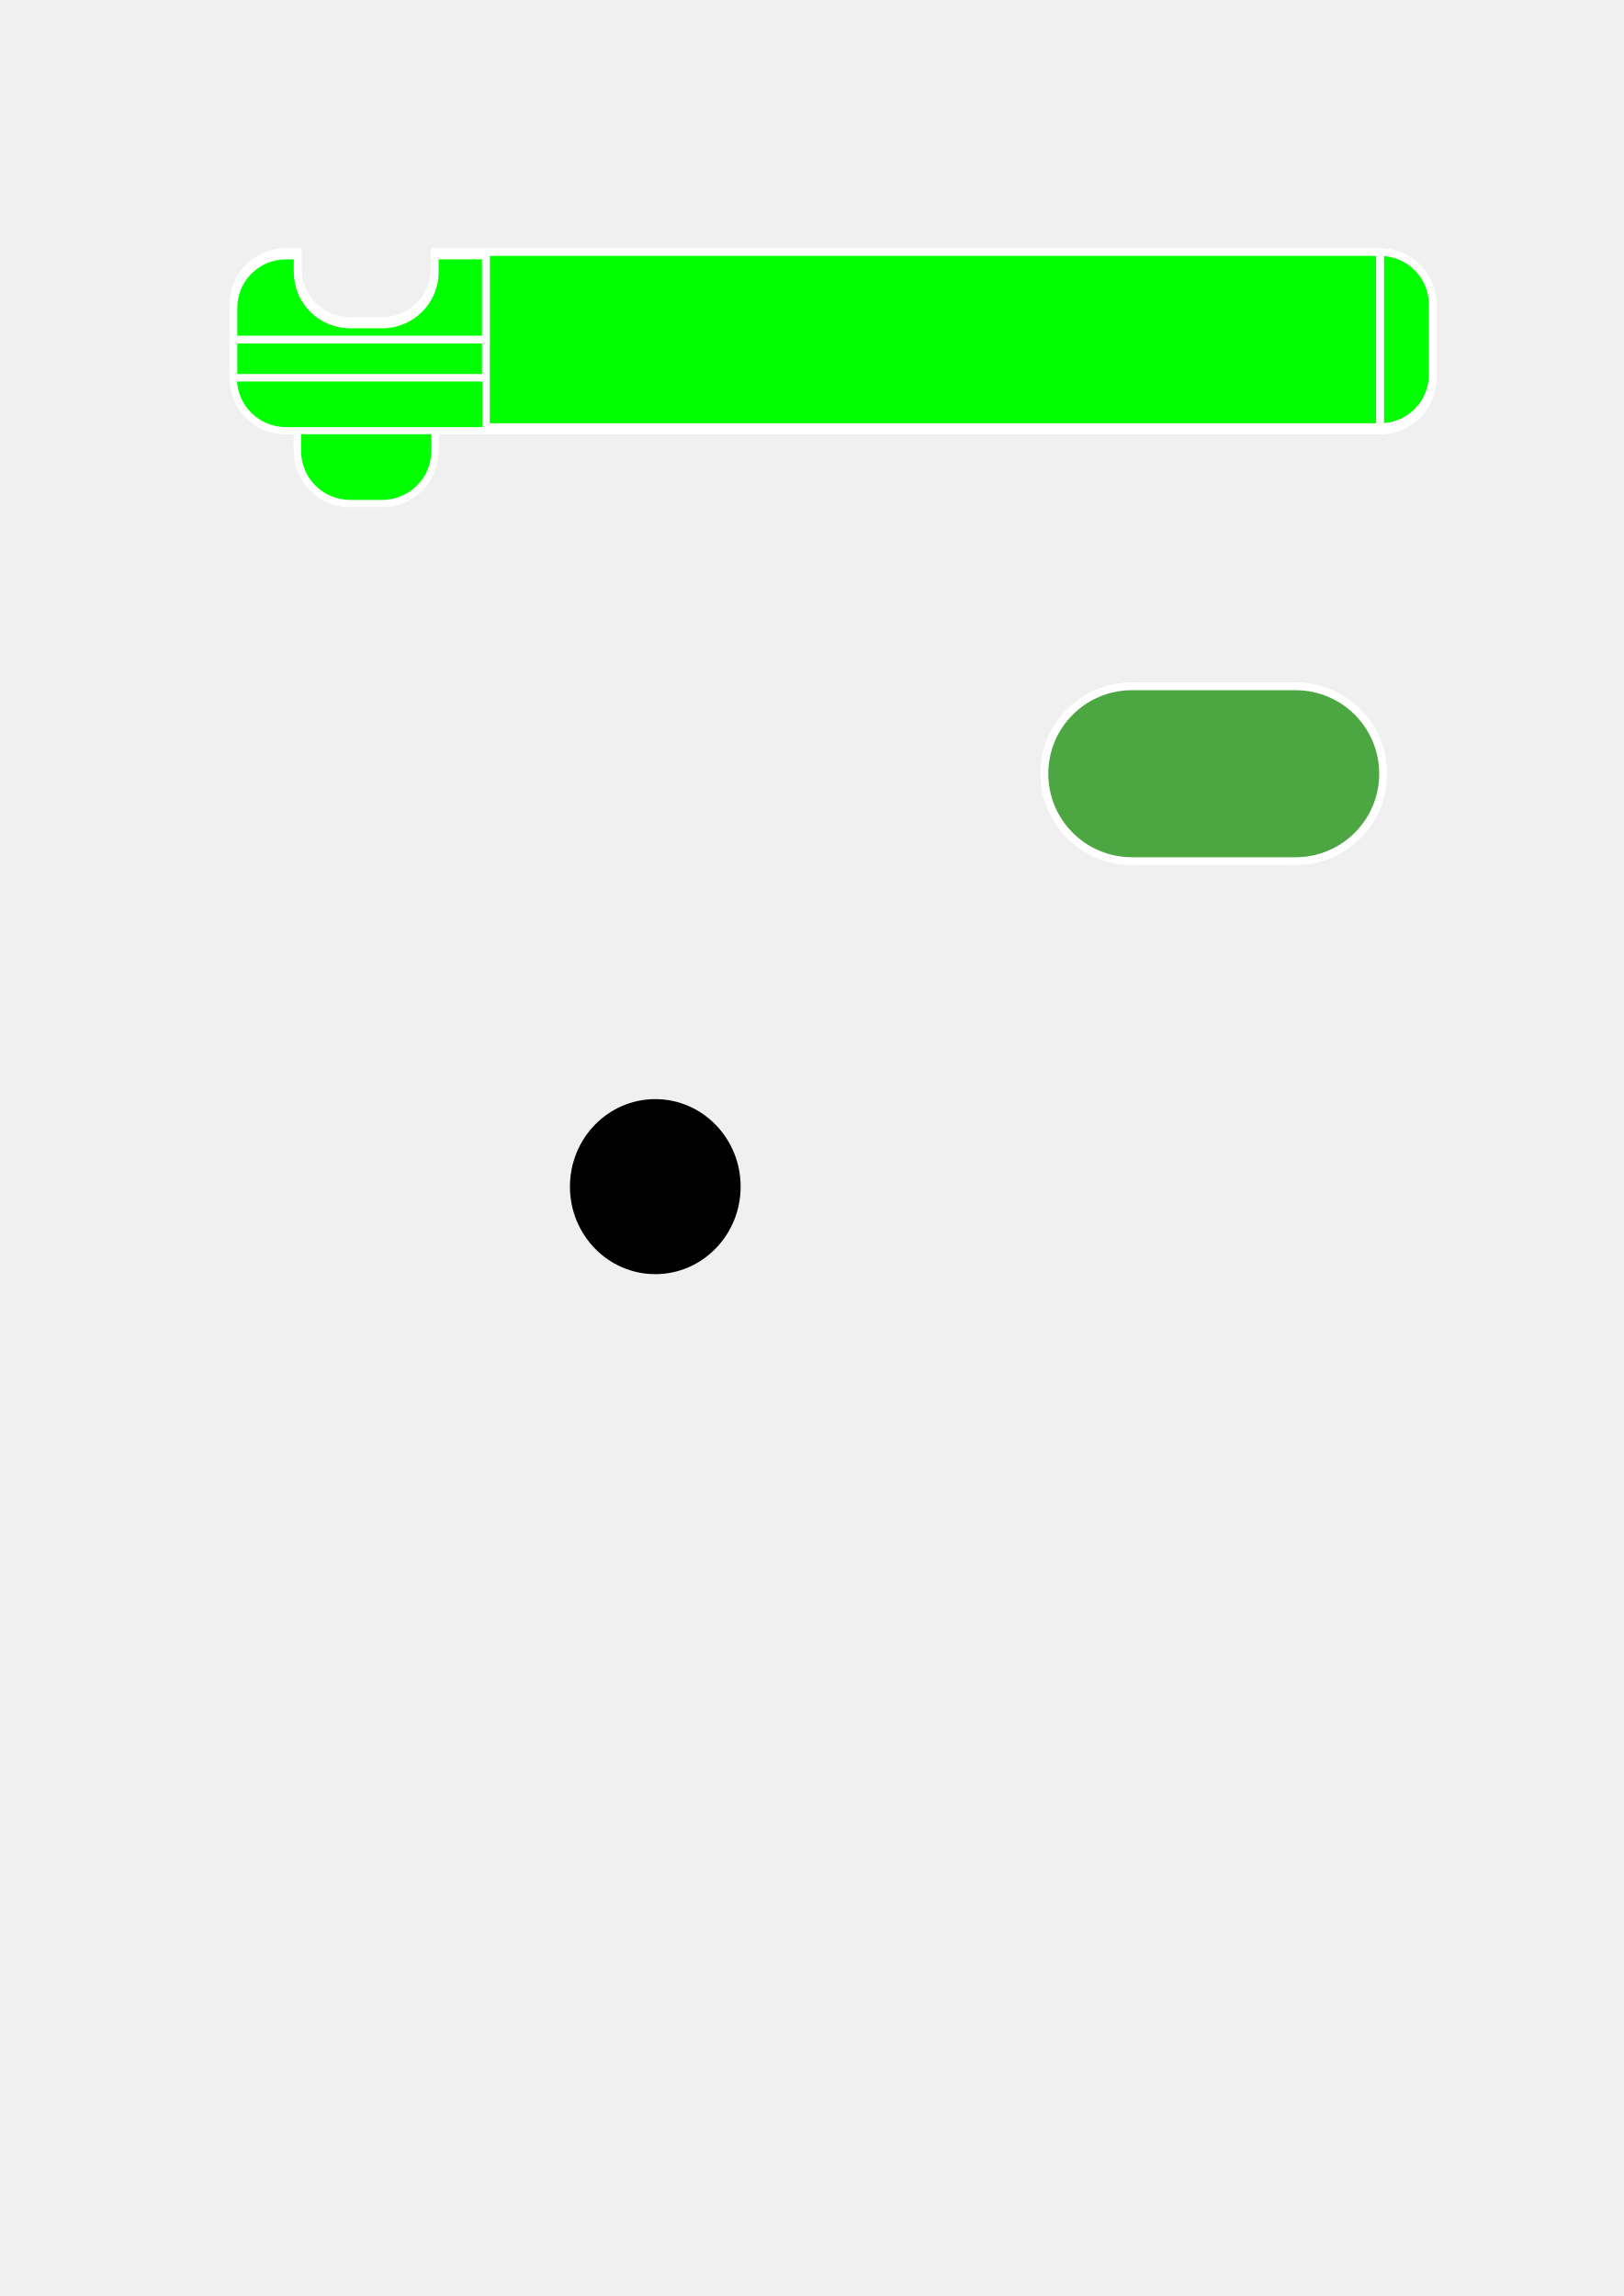
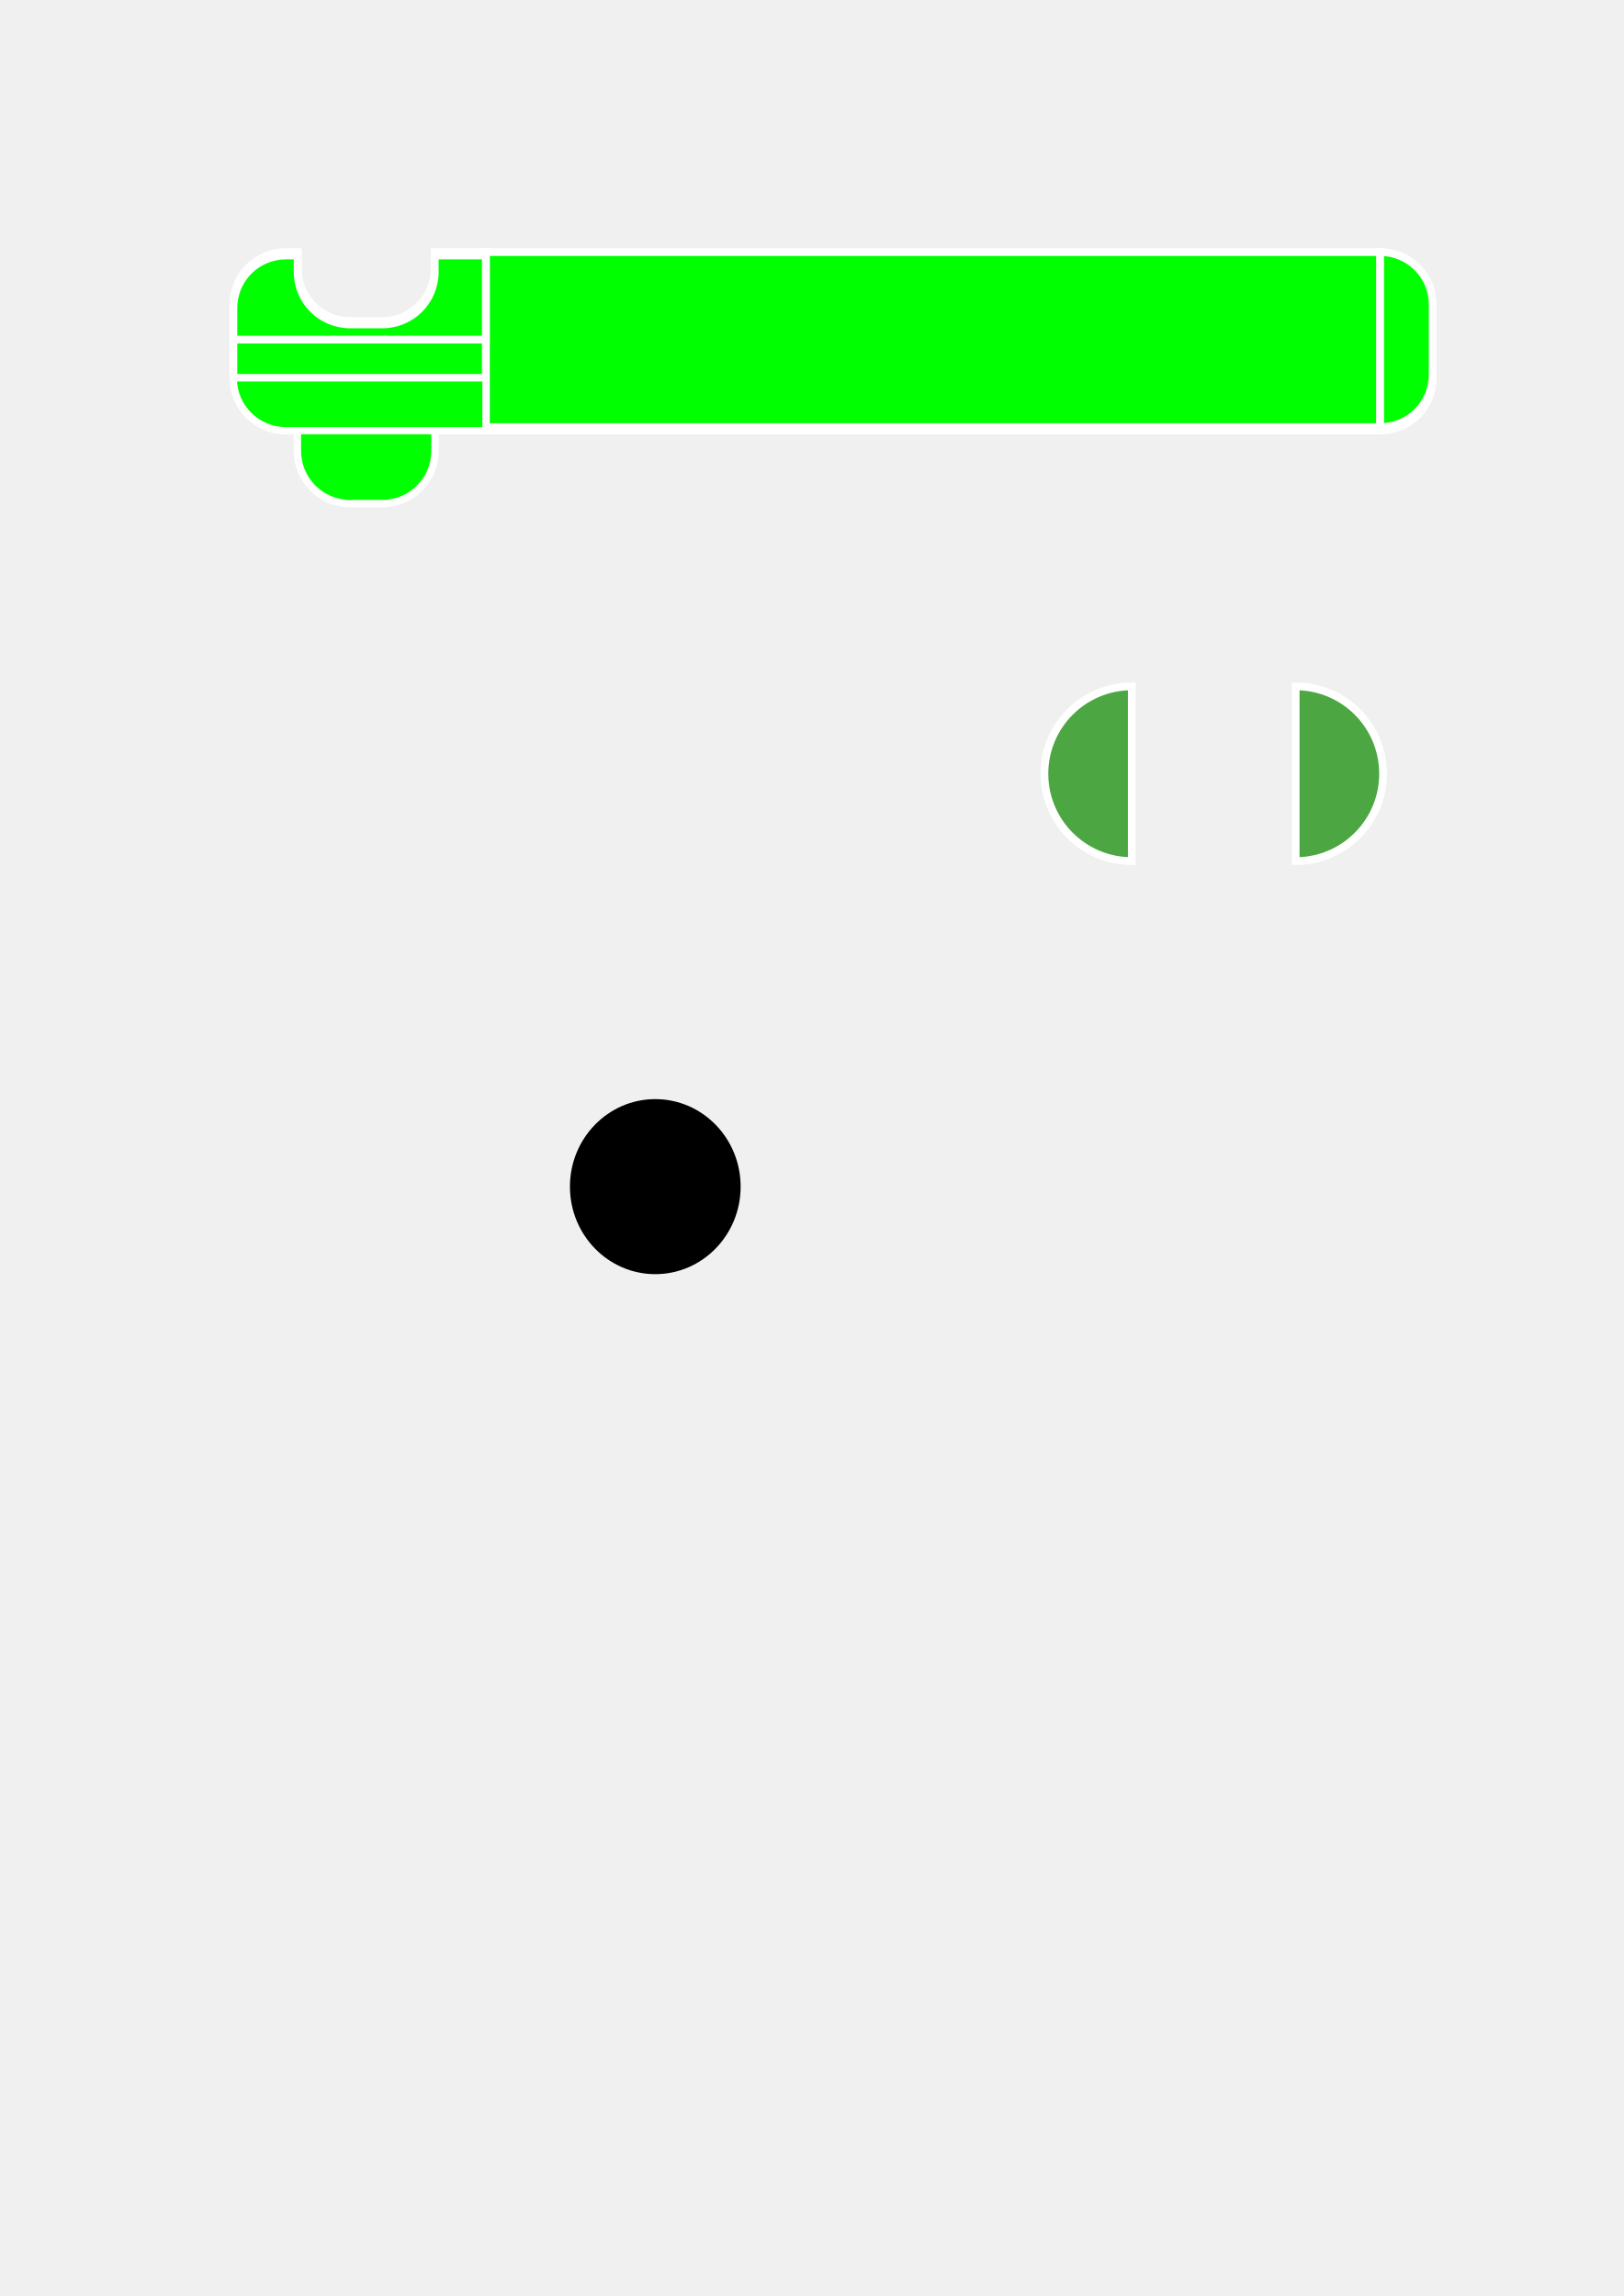
<svg xmlns="http://www.w3.org/2000/svg" width="210mm" height="297mm" viewBox="0 0 210 297" version="1.1" id="svg1">
  <defs id="defs1" />
  <g id="layer1">
    <path id="rect3" style="fill:#ffffff;fill-opacity:1;stroke:#ffffff;stroke-width:1.024;stroke-dasharray:none" d="m 232.362,-28.989 c -2.635,0 -4.756,2.122 -4.756,4.757 v 13.106 c 0,2.635 2.121,4.756 4.756,4.756 h 5.989 V -28.989 Z" />
    <path id="rect7" style="fill:#ffffff;fill-opacity:1;stroke:#ffffff;stroke-width:1.019;stroke-dasharray:none" d="m 264.742,-28.996 v 22.624 h 5.991 c 2.635,0 4.757,-2.121 4.757,-4.757 v -13.109 c 0,-2.635 -2.121,-4.758 -4.757,-4.758 z" />
-     <path id="path43" style="fill:#4ca742;fill-opacity:1;stroke:#ffffff;stroke-width:1.021;stroke-dasharray:none" d="M 264.785 -28.952 L 264.785 -28.95 L 238.314 -28.95 L 232.346 -28.95 C 229.72 -28.95 227.606 -26.835 227.606 -24.209 L 227.606 -11.149 C 227.606 -8.524 229.72 -6.41 232.346 -6.41 L 238.314 -6.41 L 264.791 -6.41 L 264.798 -6.417 L 270.752 -6.417 C 273.378 -6.417 275.491 -8.53 275.491 -11.155 L 275.491 -24.212 C 275.491 -26.838 273.378 -28.952 270.752 -28.952 L 264.785 -28.952 z " />
-     <path id="rect49" style="fill:none;stroke:#ffffff;stroke-width:1.001;stroke-dasharray:none;stroke-opacity:1" d="M 252.102 -214.906 L 252.102 -214.894 L 246.129 -214.894 C 243.494 -214.894 241.373 -212.772 241.373 -210.137 L 241.373 -197.031 C 241.373 -194.397 243.494 -192.276 246.129 -192.276 L 252.102 -192.276 L 252.102 -192.264 L 268.964 -192.264 L 268.964 -192.273 L 274.948 -192.273 C 277.583 -192.273 279.704 -194.394 279.704 -197.03 L 279.704 -210.139 C 279.704 -212.775 277.583 -214.897 274.948 -214.897 L 268.964 -214.897 L 268.964 -214.906 L 252.102 -214.906 z " />
+     <path id="path43" style="fill:#ffffff;fill-opacity:1;stroke:#ffffff;stroke-width:1.021;stroke-dasharray:none" d="m 237.285,-58.977 h -5.968 c -2.626,0 -4.739,2.115 -4.739,4.74 v 13.06 c 0,2.626 2.114,4.739 4.739,4.739 3.101,0.003 6.202,-5.04e-4 9.303,-0.007 2.625,0 4.738,-2.113 4.738,-4.738 v -13.057 c 0,-2.625 -2.113,-4.739 -4.738,-4.739 z" />
    <path id="path47" style="fill:#00ff00;stroke:#ffffff;stroke-width:1;fill-opacity:1" d="m 301.233,125.573 v -11.543 h 16.14 c 0,10.534 -16.14,11.543 -16.14,11.543 z" />
    <path id="path50" style="fill:#00ff00;stroke:#ffffff;stroke-width:1;fill-opacity:1" d="m 301.234,54.069 v 11.543 h 16.14 c 0,-10.534 -16.14,-11.543 -16.14,-11.543 z" />
    <rect style="fill:#00ff00;fill-opacity:1;stroke:#ffffff;stroke-width:1" id="rect44" width="16.14" height="48.419" x="301.234" y="65.611" />
    <path id="rect47" style="fill:#00ff00;fill-opacity:1;stroke:#ffffff;stroke-width:1" d="m 301.234,54.069 v 11.543 48.419 11.543 c 0,0 16.14,-1.009 16.14,-11.543 V 65.611 c 0,-10.534 -16.14,-11.543 -16.14,-11.543 z" />
    <path id="path27" style="fill:#4ca742;fill-opacity:1;stroke:#ffffff;stroke-width:1;stroke-dasharray:none;stroke-opacity:1" d="m 278.886,26.75 5.84,5.84 v 0 c 1.206,1.225 1.883,2.995 1.884,4.714 -0.001,1.72 -0.678,3.37 -1.884,4.595 v 0 l -5.84,5.958 z" />
-     <path id="path41" style="fill:#4ca742;fill-opacity:1;stroke:#ffffff;stroke-width:1;stroke-dasharray:none;stroke-opacity:1" d="m 251.702,26.042 -0.999,0.708 -5.839,5.839 c -1.206,1.225 -1.883,2.995 -1.884,4.714 0.001,1.72 0.678,3.37 1.884,4.595 l 5.839,5.958 0.999,0.725 h 26.477 l 0.706,-0.725 5.839,-5.958 c 1.206,-1.225 1.884,-2.875 1.885,-4.595 -0.002,-1.719 -0.679,-3.489 -1.885,-4.714 l -5.839,-5.839 -0.71,-0.708 z" />
+     <path id="path41" style="fill:#ffffff;fill-opacity:1;stroke:#ffffff;stroke-width:1;stroke-dasharray:none;stroke-opacity:1" d="m 233.653,-105.224 -0.999,0.708 -5.839,5.839 c -1.206,1.225 -1.883,2.995 -1.884,4.714 0.001,1.72 0.678,3.37 1.884,4.595 l 5.839,5.958 0.999,0.725 2.998,0 0.706,-0.725 5.839,-5.958 c 1.206,-1.225 1.884,-2.875 1.885,-4.595 -0.002,-1.719 -0.679,-3.489 -1.885,-4.714 l -5.839,-5.839 -0.71,-0.708 z" />
    <path id="path40" style="fill:#4ca742;fill-opacity:1;stroke:#ffffff;stroke-width:1;stroke-dasharray:none;stroke-opacity:1" d="m 250.703,26.75 -5.84,5.84 v 0 c -1.206,1.225 -1.883,2.995 -1.884,4.714 0.001,1.72 0.678,3.37 1.884,4.595 v 0 l 5.84,5.958 z" />
    <path id="path34" style="fill:#ffda22;fill-opacity:1;stroke:#ffffff;stroke-width:1;stroke-opacity:1" d="m -263.173,180.584 -0.025,0.025 c 0,6.613 0.036,2.964 0.036,6.727 v 8.981 0.076 c 0,3.763 3.03,6.793 6.793,6.793 h 1.51 v 2.623 c 0,3.763 3.03,6.793 6.793,6.793 h 4.151 c 3.763,0 6.793,-3.03 6.793,-6.793 v -2.557 h 3.682 1.51 17.737 6.604 v -22.643 h -6.604 c -16.326,0.006 -32.653,-0.012 -48.979,-0.025 z" />
    <path id="path32" style="fill:#00ff00;fill-opacity:1;stroke:#ffffff;stroke-width:1;stroke-opacity:1" d="m 36.983,33.053 c -3.763,0 -6.793,3.03 -6.793,6.793 v 9.057 c 0,3.763 3.03,6.793 6.793,6.793 h 1.51 v 2.623 c 0,3.763 3.03,6.793 6.793,6.793 h 4.151 c 3.763,0 6.793,-3.03 6.793,-6.793 V 55.695 H 178.502 c 3.763,0 6.793,-3.03 6.793,-6.793 V 39.846 c 0,-3.763 -3.03,-6.793 -6.793,-6.793 H 56.23 v 2.122 c 0,3.763 -3.03,6.793 -6.793,6.793 h -4.151 c -3.763,0 -6.793,-3.03 -6.793,-6.793 v -2.122 z" />
    <path id="path20" style="fill:#ffda22;fill-opacity:1;stroke:#ffffff;stroke-width:1;stroke-opacity:1" d="m -746.302,-112.682 v 2.189 c 0,3.763 -3.03,6.793 -6.793,6.793 h -4.151 c -3.763,0 -6.793,-3.03 -6.793,-6.793 v -2.123 h -1.51 c -3.763,0 -6.793,3.03 -6.793,6.793 v 4.528 h 29.892 v -11.387 h -0.17 z" />
    <path id="path6" style="fill:#ffda22;fill-opacity:1;stroke:#ffffff;stroke-width:1;stroke-opacity:1" d="m -240.581,-109.806 v 0.066 h -16.136 c -3.763,0 -6.793,3.03 -6.793,6.793 v 9.057 c 0,3.763 -0.036,0.113 -0.036,6.727 l 0.025,0.025 v 9.432 h 22.54 c -0.004,-0.055 -0.008,-0.109 -0.011,-0.164 -9e-5,-5.096 3.901,-9.293 8.714,-9.293 v 2.623 c 0,3.763 3.03,6.793 6.793,6.793 h 4.151 c 3.763,0 6.793,-3.03 6.793,-6.793 v -2.623 h 6.604 v -22.643 h -6.604 -17.737 -1.51 z" />
    <path id="path39" style="fill:#ffda22;fill-opacity:1;stroke:#ffffff;stroke-width:1;stroke-opacity:1" d="m -237.47,-109.806 v 2.189 c 0,3.763 -3.03,6.793 -6.793,6.793 h -4.151 c -3.763,0 -6.793,-3.03 -6.793,-6.793 v -2.123 h -1.51 c -3.763,0 -6.793,3.03 -6.793,6.793 v 4.528 h 30.879 24.694 v -11.387 h -6.604 -17.737 -1.51 z" />
    <path id="path3" style="fill:#00ff00;stroke:#ffffff;stroke-width:1;stroke-opacity:1;fill-opacity:1" d="M 62.834 32.606 L 62.834 55.249 L 178.502 55.249 L 178.502 32.606 L 62.834 32.606 z " />
    <path id="rect4" style="fill:#00ff00;fill-opacity:1;stroke:#ffffff;stroke-width:1;stroke-opacity:1" d="M 36.983 32.606 C 33.22 32.606 30.19 35.636 30.19 39.399 L 30.19 48.456 C 30.19 52.219 33.22 55.249 36.983 55.249 L 38.493 55.249 L 38.493 57.872 C 38.493 61.635 41.523 64.665 45.286 64.665 L 49.437 64.665 C 53.201 64.665 56.23 61.635 56.23 57.872 L 56.23 55.249 L 62.834 55.249 L 62.834 32.606 L 56.23 32.606 L 56.23 34.729 C 56.23 38.492 53.201 41.522 49.437 41.522 L 45.286 41.522 C 41.523 41.522 38.493 38.492 38.493 34.729 L 38.493 32.606 L 36.983 32.606 z " />
    <path id="path10" style="fill:#00ff00;stroke:#ffffff;stroke-width:1;stroke-opacity:1;fill-opacity:1" d="m 178.502,32.606 v 22.643 c 3.763,0 6.793,-3.03 6.793,-6.793 v -9.057 c 0,-3.763 -3.03,-6.793 -6.793,-6.793 z" />
    <path id="path12" style="fill:#ffffff;fill-opacity:1;stroke:#ffffff;stroke-width:0.31;stroke-dasharray:none;stroke-opacity:1" d="m 148.474,-158.111 a 11.665,11.665 0 0 0 -11.665,11.665 11.665,11.665 0 0 0 11.665,11.665 z" />
    <path id="path13" style="fill:#ffffff;fill-opacity:1;stroke:#ffffff;stroke-width:0.31;stroke-dasharray:none;stroke-opacity:1" d="m 148.474,-158.111 a 11.665,11.665 0 0 1 11.665,11.665 11.665,11.665 0 0 1 -11.665,11.665 z" />
    <path id="path1" style="fill:#4ca742;stroke:#ffffff;stroke-width:1;fill-opacity:1;stroke-dasharray:none" d="M 146.38 88.785 A 11.301 11.301 0 0 0 135.08 100.085 A 11.301 11.301 0 0 0 146.38 111.386 L 146.38 88.785 z " />
    <path id="path2" style="fill:#4ca742;fill-opacity:1;stroke:#ffffff;stroke-width:1;stroke-dasharray:none" d="m 167.576,88.785 a 11.301,11.301 0 0 1 11.301,11.301 11.301,11.301 0 0 1 -11.301,11.301 z" />
-     <path id="rect2" style="fill:#4ca742;fill-opacity:1;stroke:#ffffff;stroke-width:1;stroke-dasharray:none" d="m 146.38,88.785 a 11.301,11.301 0 0 0 -11.301,11.301 11.301,11.301 0 0 0 11.301,11.301 h 21.196 a 11.301,11.301 0 0 0 11.301,-11.301 11.301,11.301 0 0 0 -11.301,-11.301 z" />
+     <path id="rect2" style="fill:#ffffff;fill-opacity:1;stroke:#ffffff;stroke-width:1;stroke-dasharray:none" d="m 192.872,-93.454 c -6.241,-3e-5 -11.301,5.059 -11.301,11.301 -4e-5,6.241 5.059,11.301 11.301,11.301 h 1.55 c 6.241,3e-5 11.301,-5.059 11.301,-11.301 3e-5,-6.241 -5.059,-11.301 -11.301,-11.301 z" />
    <path id="path14" style="fill:#ffffff;fill-opacity:1;stroke:#ffffff;stroke-width:1.6;stroke-dasharray:none;stroke-opacity:1" d="m 193.955,-184.092 -5.472,5.472 v 0 c -1.13,1.148 -1.764,2.806 -1.766,4.417 0.001,1.611 0.635,3.158 1.766,4.306 v 0.111 l 5.472,5.472 z" />
    <path id="path15" style="fill:#ffffff;fill-opacity:1;stroke:#ffffff;stroke-width:1.05;stroke-dasharray:none;stroke-opacity:1" d="m 195.28,-184.757 5.84,5.84 v 0 c 1.206,1.225 1.883,2.995 1.884,4.714 -0.001,1.72 -0.678,3.37 -1.884,4.595 v 0.119 l -5.84,5.84 z" />
    <path id="path4" style="fill:#ffda22;fill-opacity:1;stroke:#ffffff;stroke-width:1;stroke-opacity:1" d="m -207.937,-109.806 v 22.643 H -92.27 V -109.806 Z" />
    <path id="path5" style="fill:#ffda22;fill-opacity:1;stroke:#ffffff;stroke-width:1;stroke-opacity:1" d="m -92.27,-109.806 v 22.643 c 3.763,0 6.793,-3.03 6.793,-6.793 v -9.057 c 0,-3.763 -3.03,-6.793 -6.793,-6.793 z" />
    <path id="path8" style="fill:#ffda22;fill-opacity:1;stroke:#ffffff;stroke-width:1;stroke-opacity:1;stroke-dasharray:none" d="m -240.901,-77.735 h -22.558 V 25.93 h 22.558 z" />
    <path id="rect1" style="fill:#ffda22;fill-opacity:1;stroke:#ffffff;stroke-width:1;stroke-opacity:1" d="m -536.477,-73.879 v 22.643 h 22.558 V -73.879 Z" />
    <path id="path9" style="fill:#ffda22;fill-opacity:1;stroke:#ffffff;stroke-width:1;stroke-opacity:1" d="m -240.519,203.251 v -0.066 h -16.136 c -3.763,0 -6.793,-3.03 -6.793,-6.793 v -9.057 c 0,-3.763 -0.036,-0.113 -0.036,-6.727 l 0.025,-0.025 v -9.432 h 22.54 c -0.004,0.055 -0.008,0.109 -0.011,0.164 -9e-5,5.096 3.901,9.293 8.714,9.293 17.737,0 0,0 17.737,0 h 6.604 v 22.643 h -6.604 -17.737 -1.51 z" />
    <path id="path11" style="fill:#ffda22;fill-opacity:1;stroke:#ffffff;stroke-width:1;stroke-opacity:1" d="M -207.875,180.609 V 203.251 H -92.208 V 180.609 Z" />
    <path id="path16" style="fill:#ffda22;fill-opacity:1;stroke:#ffffff;stroke-width:1;stroke-opacity:1" d="m -92.208,180.609 v 22.643 c 3.763,0 6.793,-3.03 6.793,-6.793 v -9.057 c 0,-3.763 -3.03,-6.793 -6.793,-6.793 z" />
    <path id="path18" style="fill:#ffda22;fill-opacity:1;stroke:#ffffff;stroke-width:1;stroke-opacity:1" d="m -207.875,35.387 v 22.643 h 115.667 v -22.643 z" />
    <path id="path19" style="fill:#ffda22;fill-opacity:1;stroke:#ffffff;stroke-width:1;stroke-opacity:1" d="m -92.208,35.387 v 22.643 c 3.763,0 6.793,-3.03 6.793,-6.793 v -9.057 c 0,-3.763 -3.03,-6.793 -6.793,-6.793 z" />
    <path id="path24" style="fill:#00ff00;fill-opacity:1;stroke:#ffffff;stroke-width:1;stroke-opacity:1" d="m -233.726,-42.474 c -3.763,0 -6.793,3.03 -6.793,6.793 v 9.057 c 0,3.763 3.03,6.793 6.793,6.793 h 1.51 v 2.623 c 0,3.763 3.03,6.793 6.793,6.793 h 4.151 c 3.763,0 6.793,-3.03 6.793,-6.793 v -2.623 h 122.272 c 3.763,0 6.793,-3.03 6.793,-6.793 v -9.057 c 0,-3.763 -3.03,-6.793 -6.793,-6.793 h -122.272 v 2.122 c 0,3.763 -3.03,6.793 -6.793,6.793 h -4.151 c -3.763,0 -6.793,-3.03 -6.793,-6.793 v -2.122 z" />
    <path id="path25" style="fill:#00ff00;fill-opacity:1;stroke:#ffffff;stroke-width:1;stroke-opacity:1" d="m -233.726,-19.832 c -3.763,0 -6.793,3.03 -6.793,6.793 v 9.057 c 0,3.763 3.03,6.793 6.793,6.793 h 1.51 v 2.623 c 0,3.763 3.03,6.793 6.793,6.793 h 4.151 c 3.763,0 6.793,-3.03 6.793,-6.793 v -2.623 h 122.272 c 3.763,0 6.793,-3.03 6.793,-6.793 v -9.057 c 0,-3.763 -3.03,-6.793 -6.793,-6.793 h -122.272 v 2.122 c 0,3.763 -3.03,6.793 -6.793,6.793 h -4.151 c -3.763,0 -6.793,-3.03 -6.793,-6.793 v -2.122 z" />
    <path id="path26" style="fill:#ffda22;fill-opacity:1;stroke:#ffffff;stroke-width:1;stroke-dasharray:none;stroke-opacity:1" d="m -240.91,67.487 h -22.558 V 171.152 h 22.558 z" />
    <path id="path28" style="fill:#00ff00;fill-opacity:1;stroke:#ffffff;stroke-width:1;stroke-opacity:1" d="m -233.726,81.173 c -3.763,0 -6.793,3.03 -6.793,6.793 v 9.057 c 0,3.763 3.03,6.793 6.793,6.793 h 1.51 v 2.623 c 0,3.763 3.03,6.793 6.793,6.793 h 4.151 c 3.763,0 6.793,-3.03 6.793,-6.793 v -2.623 h 122.272 c 3.763,0 6.793,-3.03 6.793,-6.793 v -9.057 c 0,-3.763 -3.03,-6.793 -6.793,-6.793 h -122.272 v 2.122 c 0,3.763 -3.03,6.793 -6.793,6.793 h -4.151 c -3.763,0 -6.793,-3.03 -6.793,-6.793 v -2.122 z" />
    <path id="path29" style="fill:#00ff00;fill-opacity:1;stroke:#ffffff;stroke-width:1;stroke-opacity:1" d="m -233.726,103.005 c -3.763,0 -6.793,3.03 -6.793,6.793 v 9.057 c 0,3.763 3.03,6.793 6.793,6.793 h 1.51 v 2.623 c 0,3.763 3.03,6.793 6.793,6.793 h 4.151 c 3.763,0 6.793,-3.03 6.793,-6.793 v -2.623 h 122.272 c 3.763,0 6.793,-3.03 6.793,-6.793 v -9.057 c 0,-3.763 -3.03,-6.793 -6.793,-6.793 h -122.272 v 2.122 c 0,3.763 -3.03,6.793 -6.793,6.793 h -4.151 c -3.763,0 -6.793,-3.03 -6.793,-6.793 v -2.122 z" />
    <path id="path30" style="fill:#00ff00;fill-opacity:1;stroke:#ffffff;stroke-width:1;stroke-opacity:1" d="m -233.726,126.148 c -3.763,0 -6.793,3.03 -6.793,6.793 v 9.057 c 0,3.763 3.03,6.793 6.793,6.793 h 1.51 v 2.623 c 0,3.763 3.03,6.793 6.793,6.793 h 4.151 c 3.763,0 6.793,-3.03 6.793,-6.793 v -2.623 h 122.272 c 3.763,0 6.793,-3.03 6.793,-6.793 v -9.057 c 0,-3.763 -3.03,-6.793 -6.793,-6.793 h -122.272 v 2.122 c 0,3.763 -3.03,6.793 -6.793,6.793 h -4.151 c -3.763,0 -6.793,-3.03 -6.793,-6.793 v -2.122 z" />
    <path id="path31" style="fill:#00ff00;fill-opacity:1;stroke:#ffffff;stroke-width:1;stroke-opacity:1" d="m -233.726,148.79 c -3.763,0 -6.793,3.03 -6.793,6.793 v 9.057 c 0,3.763 3.03,6.793 6.793,6.793 h 1.51 v 2.623 c 0,3.763 3.03,6.793 6.793,6.793 h 4.151 c 3.763,0 6.793,-3.03 6.793,-6.793 v -2.623 h 122.272 c 3.763,0 6.793,-3.03 6.793,-6.793 v -9.057 c 0,-3.763 -3.03,-6.793 -6.793,-6.793 h -122.272 v 2.122 c 0,3.763 -3.03,6.793 -6.793,6.793 h -4.151 c -3.763,0 -6.793,-3.03 -6.793,-6.793 v -2.122 z" />
    <path id="path7" style="fill:#ffda22;fill-opacity:1;stroke:#ffffff;stroke-width:1;stroke-opacity:1" d="M -263.546 -87.163 L -263.521 -87.138 L -263.521 -77.706 L -240.981 -77.706 C -240.985 -77.76 -240.989 -77.815 -240.992 -77.87 C -240.992 -82.966 -237.091 -87.163 -232.278 -87.163 L -263.546 -87.163 z M -232.278 -87.163 L -232.278 -84.54 C -232.278 -80.777 -229.249 -77.747 -225.485 -77.747 L -221.334 -77.747 C -217.571 -77.747 -214.541 -80.777 -214.541 -84.54 L -214.541 -87.163 L -232.278 -87.163 z " />
    <path id="path35" style="fill:#ffda22;fill-opacity:1;stroke:#ffffff;stroke-width:1;stroke-opacity:1" d="m -263.459,25.93 v 9.432 l -0.025,0.025 c 0,6.613 0.036,2.963 0.036,6.727 v 0.132 8.925 0.132 c 0,3.763 -0.036,0.113 -0.036,6.727 l 0.025,0.025 v 9.433 h 22.54 c -0.004,-0.055 -0.008,-0.109 -0.011,-0.164 -9e-5,-5.096 3.901,-9.293 8.714,-9.293 v 2.623 c 0,3.763 3.03,6.793 6.793,6.793 h 4.151 c 3.763,0 6.793,-3.03 6.793,-6.793 v -2.623 h 6.604 v -22.643 h -6.604 -17.737 c -4.812,0 -8.714,-4.197 -8.714,-9.293 0.003,-0.055 0.007,-0.109 0.011,-0.164 z" />
    <path id="path37" style="fill:#ffda22;fill-opacity:1;stroke:#ffffff;stroke-width:1;stroke-opacity:1" d="m -263.459,35.223 v 6.727 0.132 8.925 0.132 6.727 h 31.232 17.737 6.604 V 35.223 h -24.341 z" />
    <path id="rect43" style="fill:#ffda22;stroke:#ffffff;stroke-width:1" d="m -263.459,25.93 v 9.293 h 29.648 c -4.05,-0.806 -7.119,-4.611 -7.119,-9.13 0.003,-0.055 0.007,-0.109 0.011,-0.164 z" />
    <path id="path44" style="fill:#ffda22;fill-opacity:1;stroke:#ffffff;stroke-width:1;stroke-opacity:1" d="M -263.459 58.03 L -263.459 58.054 L -263.459 67.487 L -240.919 67.487 C -240.923 67.432 -240.927 67.378 -240.93 67.323 C -240.93 62.227 -237.029 58.03 -232.216 58.03 L -263.448 58.03 L -263.459 58.03 z M -232.216 58.03 L -232.216 60.653 C -232.216 64.416 -229.187 67.445 -225.423 67.445 L -221.272 67.445 C -217.509 67.445 -214.479 64.416 -214.479 60.653 L -214.479 58.03 L -232.216 58.03 z " />
    <path id="path48" style="fill:#ffda22;fill-opacity:1;stroke:#ffffff;stroke-width:1;stroke-opacity:1" d="m -513.52,-105.979 v 0.066 h -16.136 c -3.763,0 -6.793,3.03 -6.793,6.793 v 9.057 c 0,3.763 -0.036,0.113 -0.036,6.727 l 0.025,0.025 v 9.432 h -0.009 V 29.786 h 0.009 v 9.433 l -0.025,0.025 c 0,6.613 0.036,2.963 0.036,6.727 v 0.132 8.925 0.132 c 0,3.763 -0.036,0.113 -0.036,6.727 l 0.025,0.025 v 9.433 h -0.009 V 175.008 h 0.029 v 9.269 l -0.025,0.025 c 0,6.613 0.036,2.963 0.036,6.727 v 9.057 c 0,3.763 3.03,6.793 6.793,6.793 h 16.136 v 0.066 h 6.793 1.51 17.737 6.604 115.667 c 3.763,0 6.793,-3.03 6.793,-6.793 v -9.057 c 0,-3.763 -3.03,-6.793 -6.793,-6.793 h -115.667 -6.604 -17.737 c -4.812,1e-5 -8.714,-4.197 -8.714,-9.293 0.003,-0.055 0.007,-0.109 0.011,-0.164 h -0.011 V 71.343 h -0.009 c -0.004,-0.055 -0.008,-0.109 -0.011,-0.164 -9e-5,-5.096 3.901,-9.293 8.714,-9.293 v 2.623 c 0,3.763 3.03,6.793 6.793,6.793 h 4.151 c 3.763,0 6.793,-3.03 6.793,-6.793 v -2.623 h 6.604 115.667 c 3.763,0 6.793,-3.03 6.793,-6.793 v -9.057 c 0,-3.763 -3.03,-6.793 -6.793,-6.793 h -115.667 -6.604 -17.737 c -4.812,0 -8.714,-4.197 -8.714,-9.293 0.003,-0.055 0.007,-0.109 0.011,-0.164 h 0.009 V -73.879 h -0.009 c -0.004,-0.055 -0.008,-0.109 -0.011,-0.164 -9e-5,-5.096 3.901,-9.293 8.714,-9.293 v 2.623 c 0,3.763 3.03,6.793 6.793,6.793 h 4.151 c 3.763,0 6.793,-3.03 6.793,-6.793 v -2.623 h 6.604 115.667 c 3.763,0 6.793,-3.03 6.793,-6.793 v -9.057 c 0,-3.763 -3.03,-6.793 -6.793,-6.793 h -115.667 -6.604 -17.737 -1.51 z" />
    <path id="path59" style="fill:#00ff00;fill-opacity:1;stroke:#ffffff;stroke-width:1;stroke-opacity:1" d="m -233.726,2.811 c -3.763,0 -6.793,3.03 -6.793,6.793 V 18.66 c 0,3.763 3.03,6.793 6.793,6.793 h 1.51 v 2.623 c 0,3.763 3.03,6.793 6.793,6.793 h 4.151 c 3.763,0 6.793,-3.03 6.793,-6.793 v -2.623 h 122.272 c 3.763,0 6.793,-3.03 6.793,-6.793 V 9.603 c 0,-3.763 -3.03,-6.793 -6.793,-6.793 h -122.272 v 2.122 c 0,3.763 -3.03,6.793 -6.793,6.793 h -4.151 c -3.763,0 -6.793,-3.03 -6.793,-6.793 v -2.122 z" />
    <path id="rect58" style="fill:#00ff00;fill-opacity:1;stroke:#ffffff;stroke-width:0.893" d="m 30.19,48.826 v 0.076 c 0,3.763 3.03,6.793 6.793,6.793 h 1.51 V 58.318 c 0,3.763 3.03,6.793 6.793,6.793 h 4.151 c 3.763,0 6.793,-3.03 6.793,-6.793 v -2.623 h 6.604 v -6.869 z" />
    <path id="path58" style="fill:#00ff00;fill-opacity:1;stroke:#ffffff;stroke-width:1;stroke-opacity:1" d="m 36.983,33.053 c -3.763,0 -6.793,3.03 -6.793,6.793 v 4.082 H 62.834 V 33.053 H 56.23 v 2.122 c 0,3.763 -3.03,6.793 -6.793,6.793 h -4.151 c -3.763,0 -6.793,-3.03 -6.793,-6.793 v -2.122 z" />
    <path id="path23" style="fill:#00ff00;fill-opacity:1;stroke:#ffffff;stroke-width:1;stroke-opacity:1" d="m -233.726,-65.118 c -3.763,0 -6.793,3.03 -6.793,6.793 v 9.057 c 0,3.763 3.03,6.793 6.793,6.793 h 1.51 v 2.623 c 0,3.763 3.03,6.793 6.793,6.793 h 4.151 c 3.763,0 6.793,-3.03 6.793,-6.793 v -2.623 h 122.272 c 3.763,0 6.793,-3.03 6.793,-6.793 v -9.057 c 0,-3.763 -3.03,-6.793 -6.793,-6.793 h -122.272 v 2.122 c 0,3.763 -3.03,6.793 -6.793,6.793 h -4.151 c -3.763,0 -6.793,-3.03 -6.793,-6.793 v -2.122 z" />
    <path id="path17" style="fill:#00ff00;fill-opacity:1;stroke:#ffffff;stroke-width:0.893" d="M 38.493 55.695 L 38.493 58.318 C 38.493 62.082 41.523 65.111 45.286 65.111 L 49.437 65.111 C 53.201 65.111 56.23 62.082 56.23 58.318 L 56.23 55.695 L 38.493 55.695 z " />
    <path id="path21" style="fill:#00ff00;fill-opacity:1;stroke:#ffffff;stroke-width:0.893" d="m 30.19,48.902 c 0,3.763 3.03,6.793 6.793,6.793 h 1.51 17.737 6.604 v -6.793 z" />
    <path id="path36" style="fill:#ffda22;fill-opacity:1;stroke:#ffffff;stroke-width:1;stroke-opacity:1" d="m -925.356,-187.211 v 2.189 c 0,3.763 -3.03,6.793 -6.793,6.793 h -4.151 c -3.76,0 -6.787,-3.024 -6.792,-6.783 v -2.133 h -5.1e-4 -1.51 c -0.47,0 -0.93,0.047 -1.373,0.137 -0.443,0.09 -0.87,0.223 -1.276,0.394 -0.407,0.171 -0.793,0.382 -1.154,0.625 -0.361,0.244 -0.698,0.521 -1.005,0.828 -0.307,0.307 -0.585,0.643 -0.828,1.005 -0.244,0.361 -0.453,0.747 -0.625,1.154 -0.171,0.407 -0.305,0.834 -0.395,1.277 -0.09,0.443 -0.137,0.902 -0.137,1.373 v 4.528 4.528 c 0,3.763 -0.036,0.114 -0.036,6.727 l 0.025,0.025 v 9.432 h -0.009 v 103.665 h 0.009 v 9.432 l -0.025,0.025 c 0,6.613 0.036,2.964 0.036,6.727 v 0.132 8.925 0.132 c 0,3.763 -0.036,0.114 -0.036,6.727 l 0.025,0.025 v 9.432 h -0.009 V 93.776 h 0.029 v 9.269 l -0.024,0.024 h -5.2e-4 v 5.2e-4 0.002 c 0,0.374 0.002,0.073 0.002,0.387 0.003,5.246 0.03,3.27 0.033,6.137 10e-6,0.006 0,0.003 0,0.009 9e-5,0.087 5.2e-4,0.085 5.2e-4,0.193 v 9.057 c 0,0.004 5.2e-4,0.007 5.2e-4,0.011 10e-6,0.007 0.002,0.013 0.002,0.02 0.002,0.45 0.047,0.889 0.132,1.314 0.001,0.005 4.7e-4,0.011 0.002,0.017 9.6e-4,0.004 0.002,0.008 0.003,0.011 7.8e-4,0.004 0.002,0.008 0.003,0.012 7.7e-4,0.004 0.003,0.007 0.004,0.011 0.089,0.43 0.218,0.845 0.383,1.24 0.17,0.407 0.38,0.792 0.622,1.154 0.005,0.008 0.011,0.016 0.016,0.024 0.24,0.355 0.513,0.685 0.814,0.988 1.228,1.231 2.929,1.992 4.813,1.992 h 1.51 v 2.623 c 0,3.763 3.03,6.793 6.793,6.793 h 4.151 c 3.763,0 6.793,-3.03 6.793,-6.793 v -2.557 h 3.682 1.51 17.737 6.604 v -5.2e-4 h 115.667 c 3.763,0 6.793,-3.03 6.793,-6.793 v -9.057 c 0,-3.763 -3.03,-6.793 -6.793,-6.793 h -115.667 -7.625 c -5.598,0.002 -11.197,-0.006 -16.795,-0.008 -4.775,-0.046 -8.635,-4.218 -8.635,-9.285 0.003,-0.055 0.007,-0.109 0.011,-0.164 h -0.011 V -9.889 h -0.009 c -0.004,-0.055 -0.008,-0.109 -0.011,-0.164 -9e-5,-5.096 3.901,-9.293 8.714,-9.293 v 2.623 c 0,3.763 3.03,6.793 6.793,6.793 h 4.151 c 3.763,0 6.793,-3.03 6.793,-6.793 v -2.623 h 6.604 115.667 c 3.763,0 6.793,-3.03 6.793,-6.793 v -9.057 c 0,-3.763 -3.03,-6.793 -6.793,-6.793 h -115.667 -6.604 -17.737 c -4.812,0 -8.714,-4.197 -8.714,-9.293 0.003,-0.055 0.007,-0.109 0.011,-0.164 h 0.009 V -155.111 h -0.009 c -0.004,-0.055 -0.008,-0.109 -0.011,-0.164 -9e-5,-5.096 3.901,-9.293 8.714,-9.293 v 2.623 c 0,3.763 3.03,6.793 6.793,6.793 h 4.151 c 3.763,0 6.793,-3.03 6.793,-6.793 v -2.623 h 6.604 115.667 c 3.763,0 6.793,-3.03 6.793,-6.793 v -9.057 c 0,-3.763 -3.03,-6.793 -6.793,-6.793 h -115.667 -0.001 -6.603 -0.001 -16.324 -1.413 -1.51 z" />
    <path id="path33" style="fill:#ffda22;fill-opacity:1;stroke:#ffffff;stroke-width:1;stroke-opacity:1" d="m -710.554,-166.975 v 2.189 c 0,3.763 -3.03,6.793 -6.793,6.793 h -4.151 c -3.763,0 -6.793,-3.03 -6.793,-6.793 v -2.123 h -1.51 c -3.763,0 -6.793,3.03 -6.793,6.793 v 4.528 h 30.879 24.694 v -11.387 h -6.604 -17.737 -1.51 z" />
    <path id="path45" style="fill:#ffda22;fill-opacity:1;stroke:#ffffff;stroke-width:1;stroke-opacity:1" d="m -263.459,171.152 v 9.432 l 31.243,0.025 c -4.812,1e-5 -8.714,-4.197 -8.714,-9.293 0.003,-0.055 0.007,-0.109 0.011,-0.164 z" />
    <path id="rect5" style="fill:#e97d00;stroke:#ffffff;stroke-width:1" d="M 255.584 54.069 L 255.584 65.611 L 255.584 114.03 L 255.584 125.573 C 255.584 125.573 271.723 124.564 271.723 114.03 L 271.723 65.611 C 271.723 55.078 255.584 54.069 255.584 54.069 z " />
    <path id="rect38" style="fill:#16cbff;stroke:#ffffff;stroke-width:1;fill-opacity:1" d="M 224.902 54.069 L 224.902 65.611 L 224.902 114.03 L 224.902 125.573 C 224.902 125.573 241.041 124.564 241.041 114.03 L 241.041 65.611 C 241.041 55.078 224.902 54.069 224.902 54.069 z " />
    <text xml:space="preserve" style="font-size:9.041px;font-family:Arial;-inkscape-font-specification:Arial;text-align:center;text-anchor:middle;fill:#ffffff;fill-opacity:1;stroke:#ffffff;stroke-width:0.178" x="89.472" y="-229.753" id="text43" transform="rotate(90)">
      <tspan id="tspan43" style="font-style:normal;font-variant:normal;font-weight:normal;font-stretch:normal;font-family:Monofonto;-inkscape-font-specification:Monofonto;fill:#ffffff;fill-opacity:1;stroke:none;stroke-width:0.178" x="89.472" y="-229.753">Movement</tspan>
    </text>
    <text xml:space="preserve" style="font-size:9.041px;font-family:Arial;-inkscape-font-specification:Arial;text-align:center;text-anchor:middle;fill:#ffffff;fill-opacity:1;stroke:#ffffff;stroke-width:0.178" x="89.472" y="-260.435" id="text47" transform="rotate(90)">
      <tspan id="tspan47" style="font-style:normal;font-variant:normal;font-weight:normal;font-stretch:normal;font-family:Monofonto;-inkscape-font-specification:Monofonto;fill:#ffffff;fill-opacity:1;stroke:none;stroke-width:0.178" x="89.472" y="-260.435">Control</tspan>
    </text>
    <ellipse style="fill:#000000;stroke-width:1;fill-opacity:1" id="path22" cx="84.751" cy="153.498" rx="11.038" ry="11.321" />
    <path id="path38" style="fill:none;fill-opacity:1;stroke:#ffffff;stroke-width:1.024;stroke-dasharray:none;stroke-opacity:1" d="m 246.129,-214.894 c -2.635,0 -4.756,2.122 -4.756,4.757 v 13.106 c 0,2.635 2.121,4.756 4.756,4.756 h 5.989 v -22.618 z" />
-     <path id="path42" style="fill:none;fill-opacity:1;stroke:#ffffff;stroke-width:1.019;stroke-dasharray:none;stroke-opacity:1" d="m 268.956,-214.897 v 22.624 h 5.991 c 2.635,0 4.757,-2.121 4.757,-4.757 v -13.109 c 0,-2.635 -2.121,-4.758 -4.757,-4.758 z" />
-     <path style="fill:none;stroke:#ffffff;stroke-width:1;stroke-opacity:1" d="m 270.798,-207.019 3.532,6.118 3.532,-6.118" id="path49" />
+     <g id="g8">
+       <path id="path42" style="fill:none;fill-opacity:1;stroke:#ffffff;stroke-width:1.019;stroke-dasharray:none;stroke-opacity:1" d="m 276.293,-147.359 v 22.624 h 5.991 c 2.635,0 4.757,-2.121 4.757,-4.757 v -13.109 c 0,-2.635 -2.121,-4.758 -4.757,-4.758 z" />
+       <path style="fill:none;stroke:#ffffff;stroke-width:1;stroke-opacity:1" d="m 278.135,-139.482 3.532,6.118 3.532,-6.118" id="path49" />
+     </g>
    <rect style="fill:#7d7d7d;stroke-width:0.057" id="rect46" width="1.251" height="5.272" x="-143.233" y="-233.117" transform="rotate(90)" />
    <rect style="fill:#7d7d7d;stroke-width:0.057" id="rect48" width="1.251" height="5.272" x="-231.107" y="139.971" transform="scale(-1)" />
    <ellipse style="fill:#7d7d7d;stroke-width:0.079" id="path51" cx="230.481" cy="-145.243" rx="0.626" ry="0.613" />
    <ellipse style="fill:#7d7d7d;stroke-width:0.079" id="ellipse51" cx="230.481" cy="-139.971" rx="0.626" ry="0.613" />
    <ellipse style="fill:#7d7d7d;stroke-width:0.079" id="ellipse52" cx="227.845" cy="-142.607" rx="0.626" ry="0.613" />
    <ellipse style="fill:#7d7d7d;stroke-width:0.079" id="ellipse53" cx="233.117" cy="-142.607" rx="0.626" ry="0.613" />
+     <text xml:space="preserve" style="font-weight:300;font-size:31.103px;font-family:'Segoe UI';-inkscape-font-specification:'Segoe UI Light';text-align:center;text-anchor:middle;fill:#000000;fill-opacity:1;stroke:none;stroke-width:0.612;stroke-opacity:0.992" x="172.187" y="-56.168" id="text1">
+       <tspan id="tspan1" style="fill:#000000;fill-opacity:1;stroke:none;stroke-width:0.612" x="172.187" y="-56.168">A</tspan>
+     </text>
+     <rect style="fill:#ffffff;fill-opacity:1;stroke-width:1.276;stroke-opacity:0.992" id="rect6" width="19.801" height="23.564" x="259.272" y="-59.49" ry="5.324" />
+     <rect style="fill:none;fill-opacity:1;stroke:#ffffff;stroke-width:1.048;stroke-dasharray:none;stroke-opacity:1" id="resize_rect" width="38.332" height="22.543" x="248.702" y="-147.319" ry="4.711" />
+     <rect style="fill:#ffffff;fill-opacity:1;stroke:none;stroke-width:1.021" id="rect8" width="25.152" height="23.601" x="4.539" y="-40.746" ry="11.801" />
  </g>
</svg>
